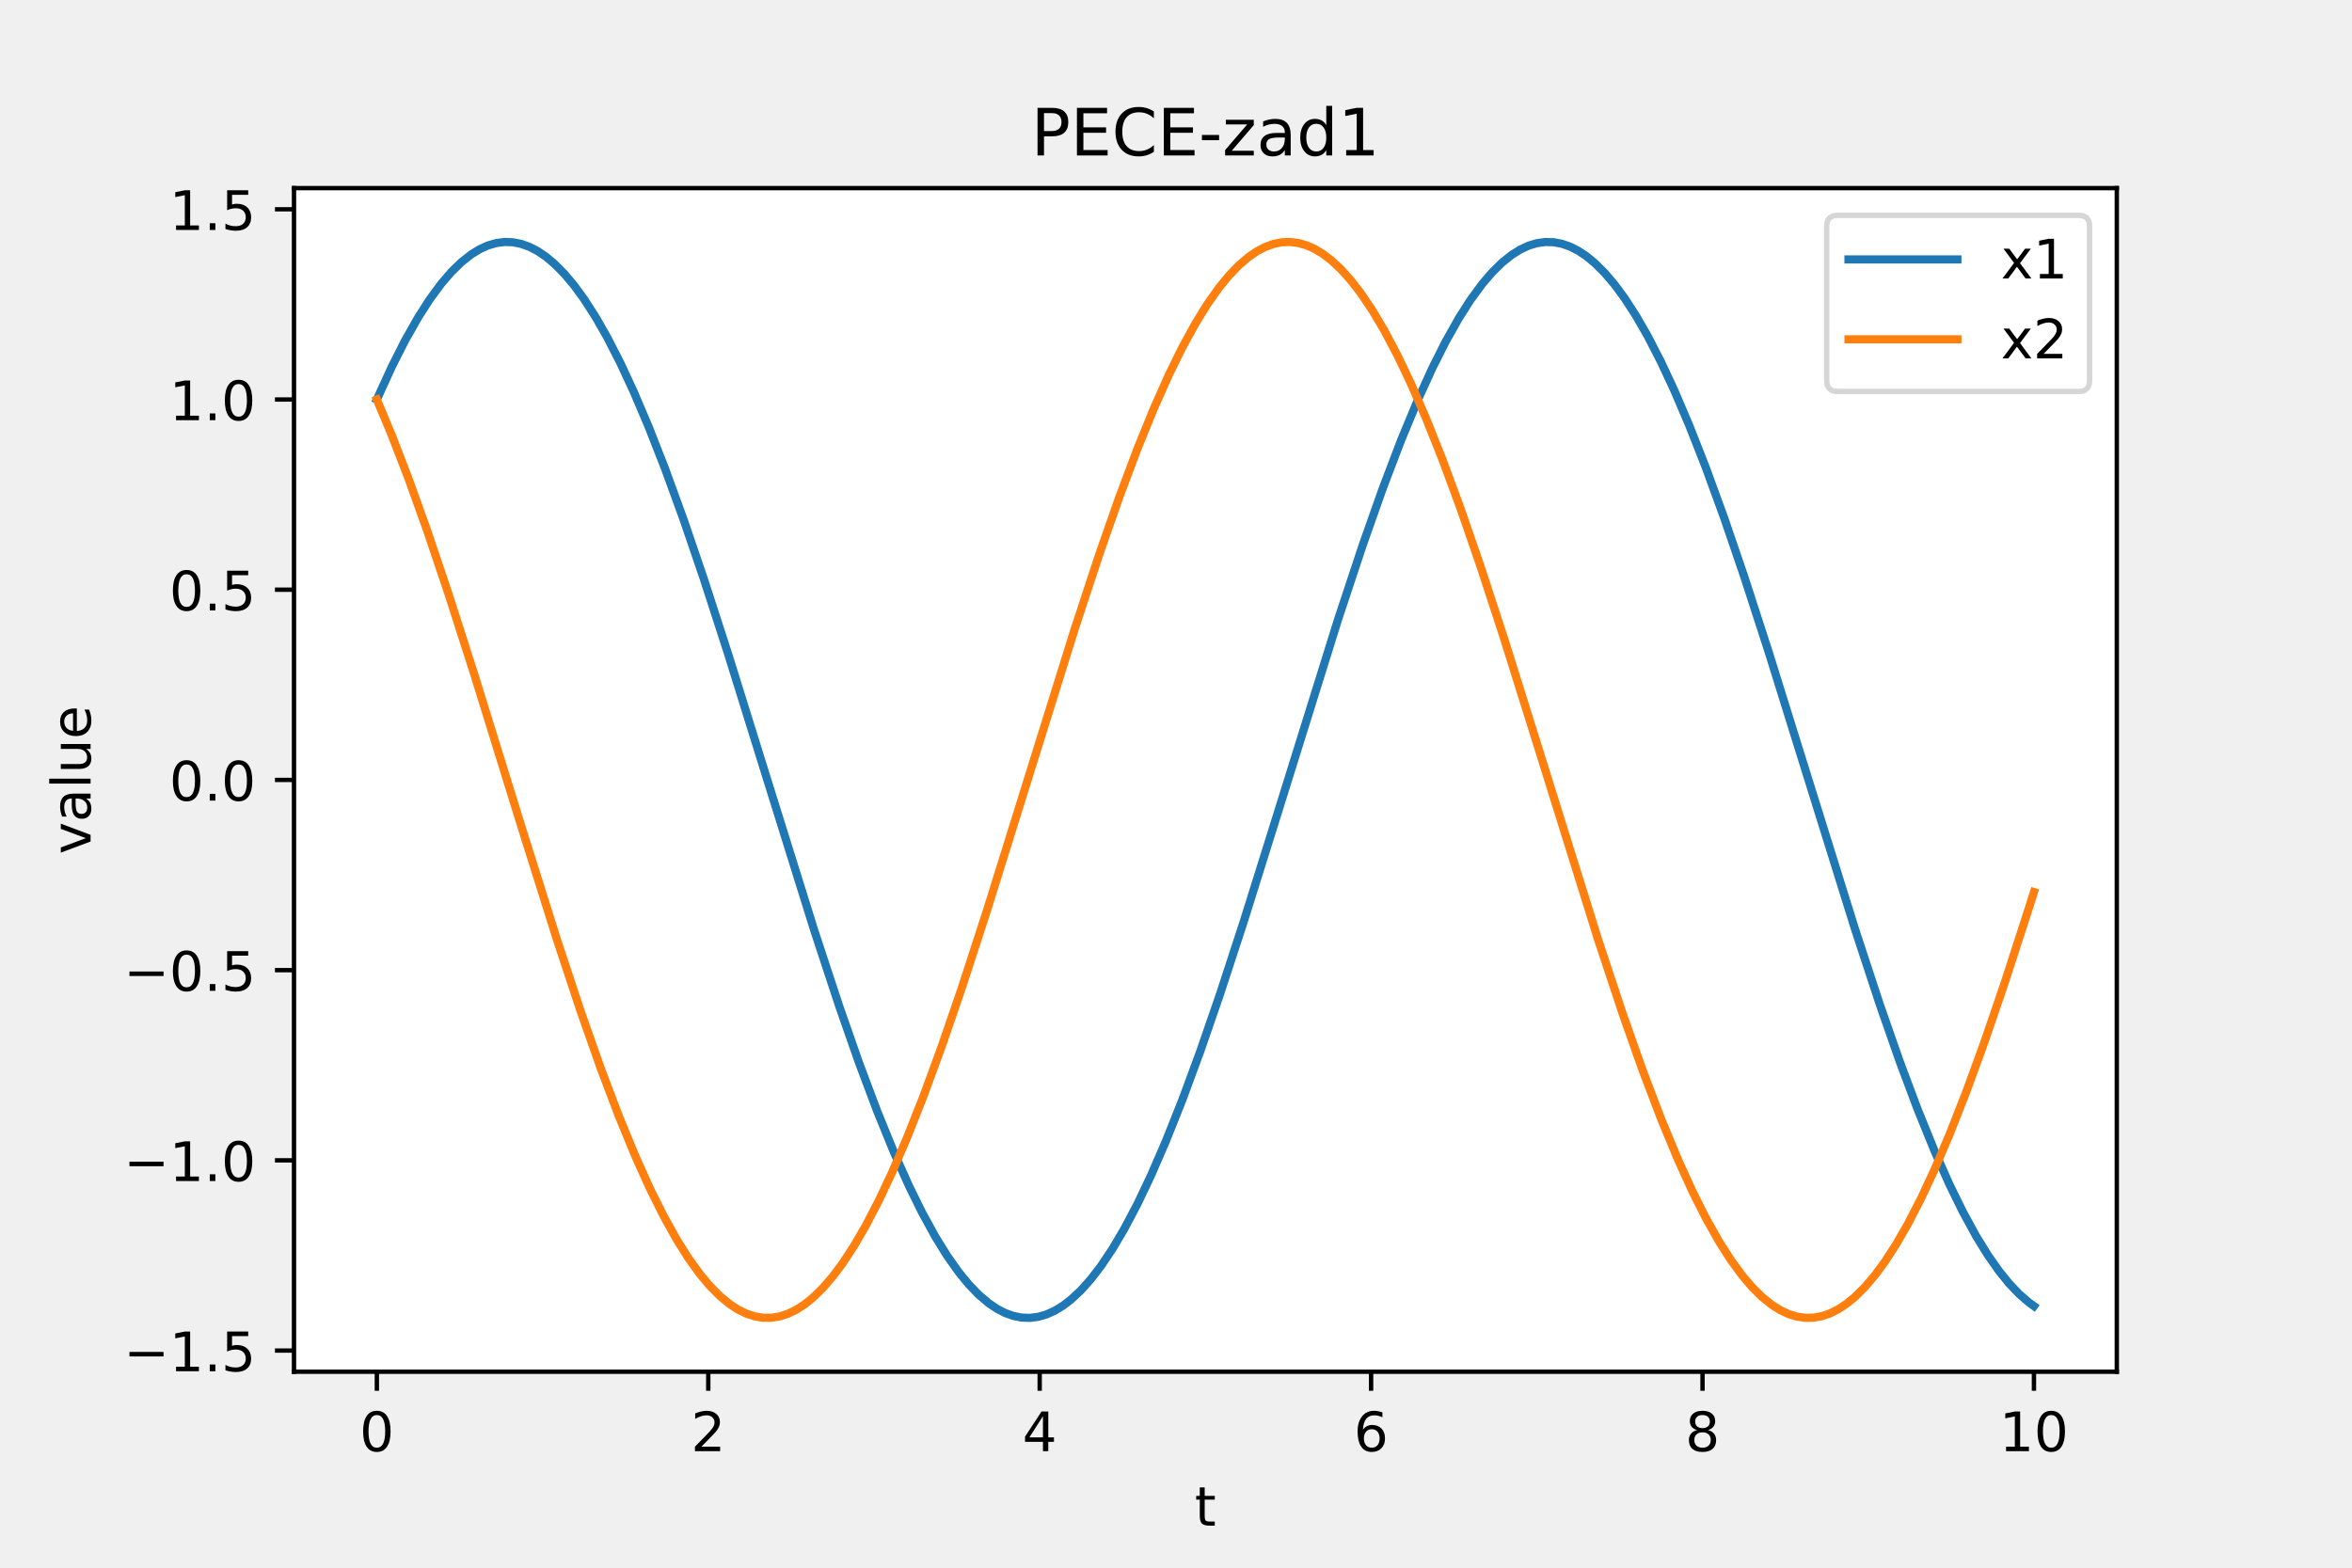
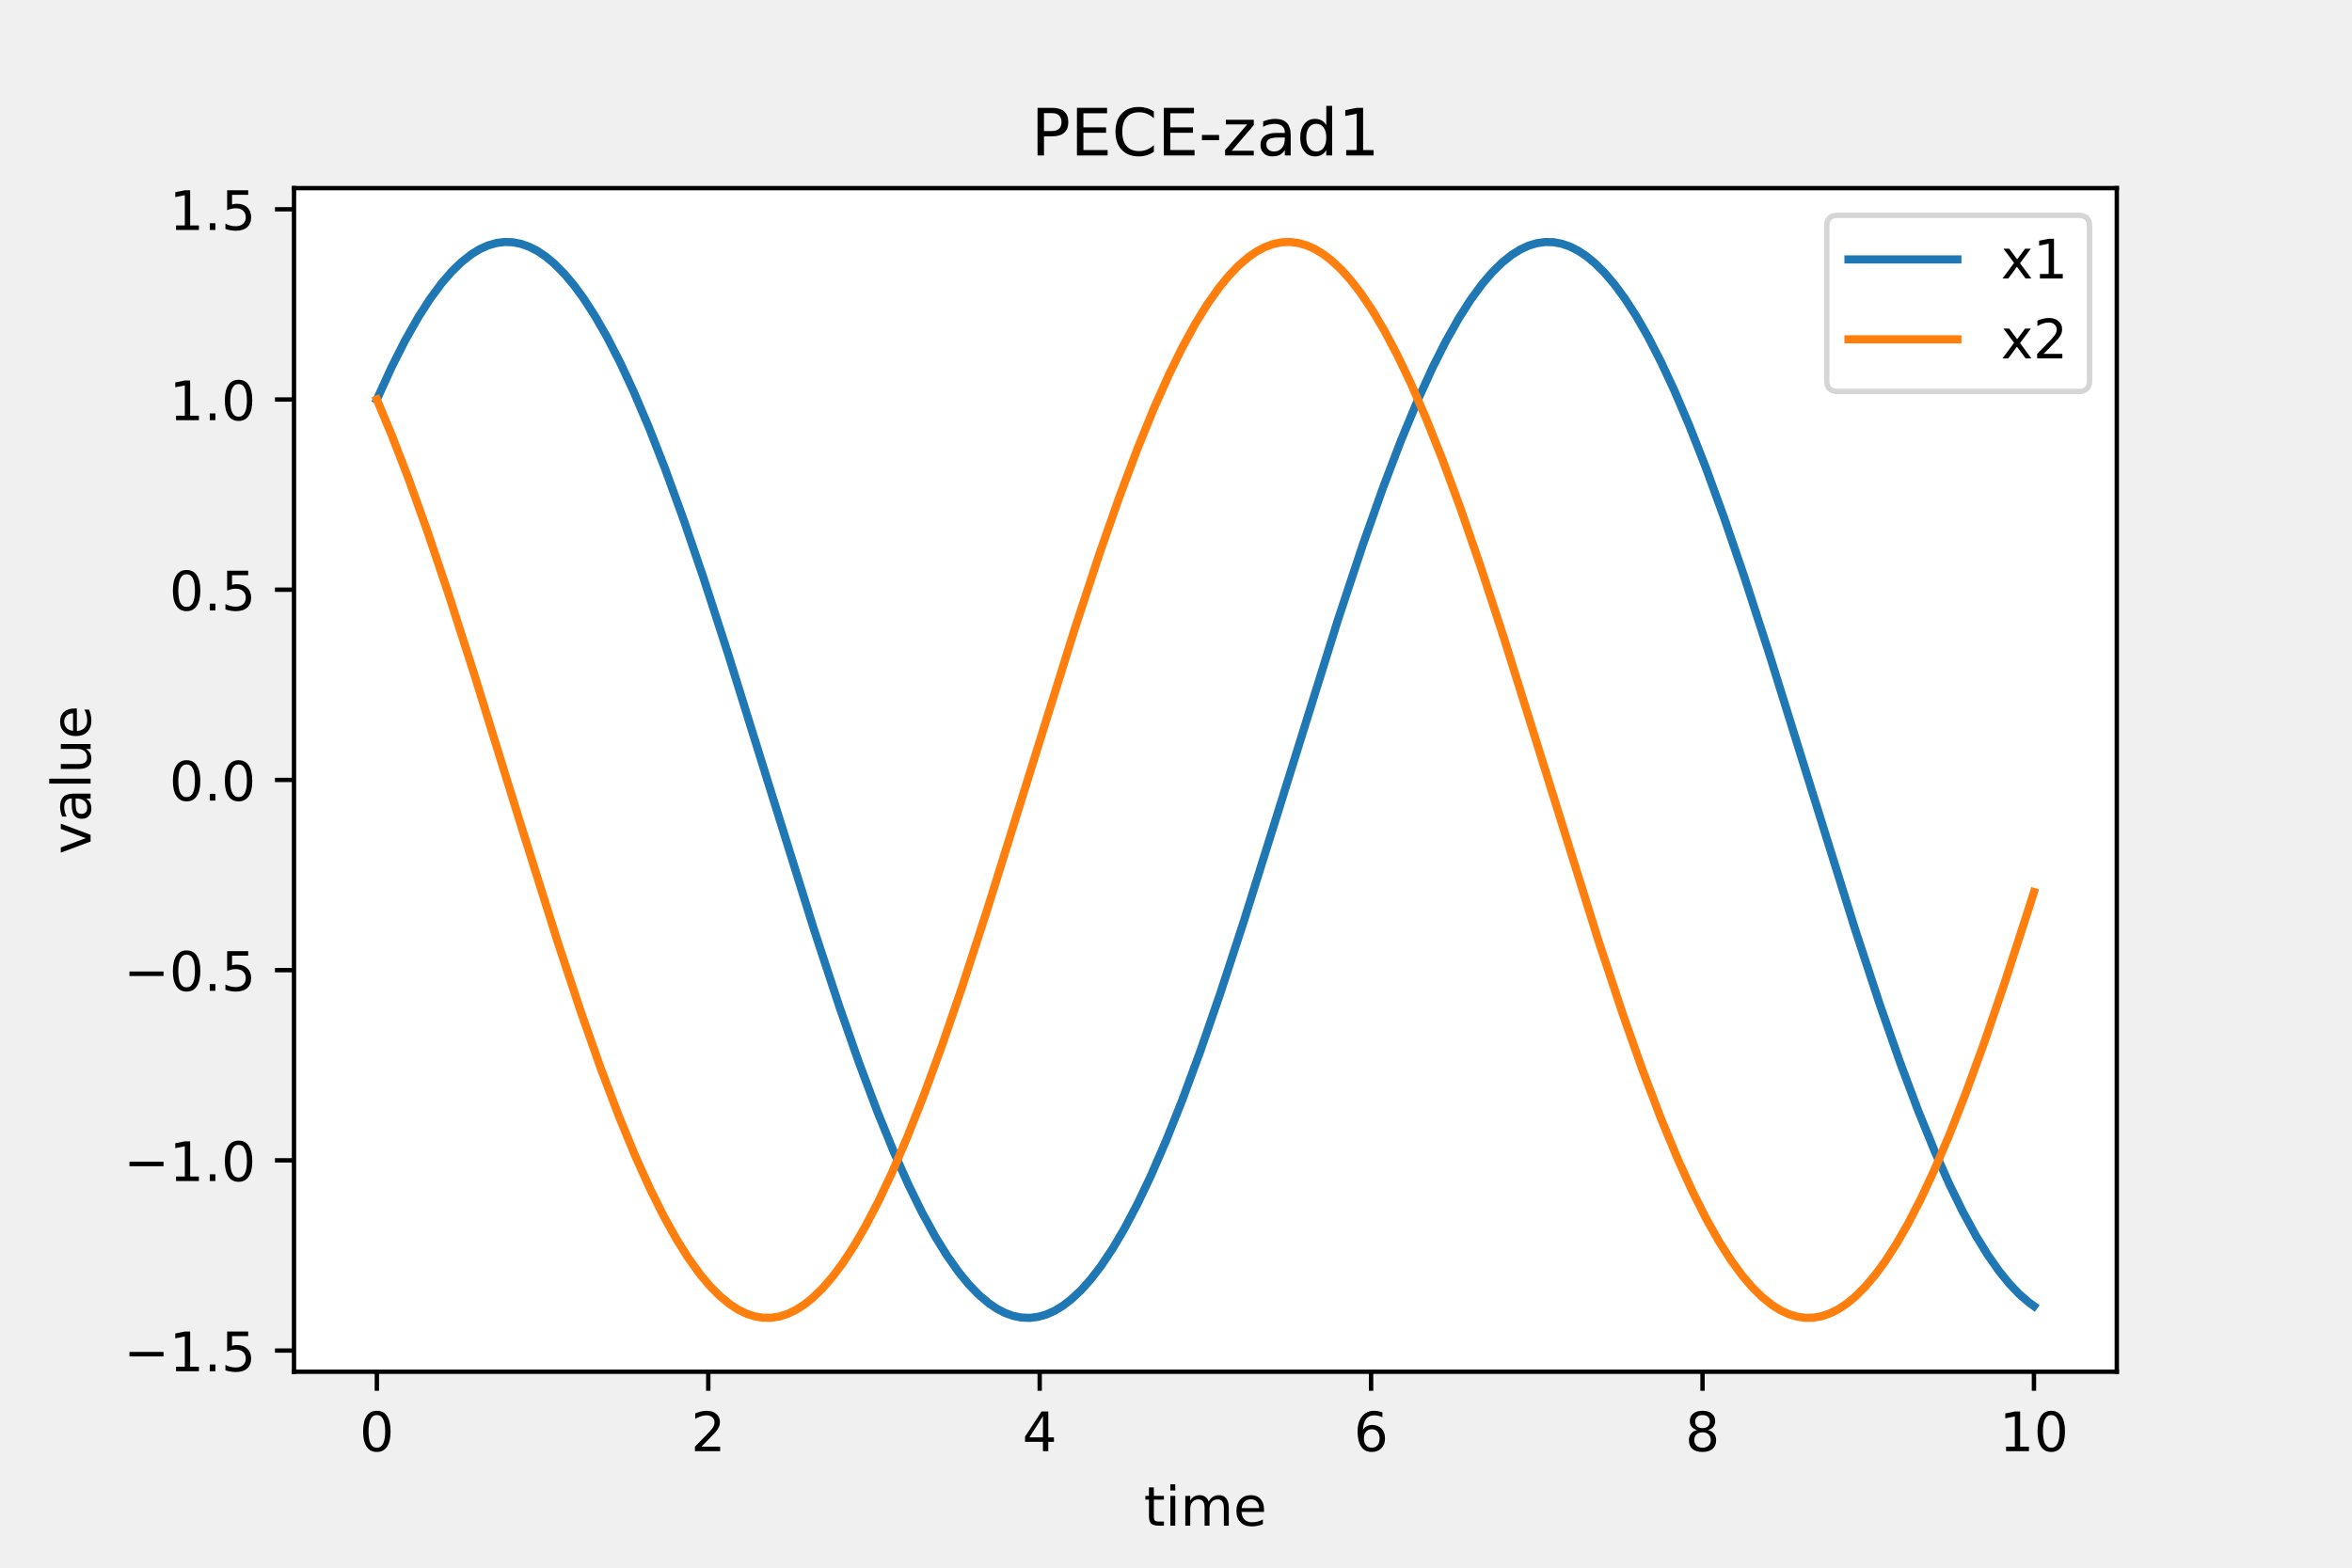
<svg xmlns="http://www.w3.org/2000/svg" xmlns:xlink="http://www.w3.org/1999/xlink" height="288pt" version="1.1" viewBox="0 0 432 288" width="432pt">
  <defs>
    <style type="text/css">*{stroke-linecap:butt;stroke-linejoin:round;}</style>
  </defs>
  <g id="figure_1">
    <g id="patch_1">
      <path d="M 0 288  L 432 288  L 432 0  L 0 0  z " style="fill:none;" />
    </g>
    <g id="axes_1">
      <g id="patch_2">
        <path d="M 54 252  L 388.8 252  L 388.8 34.56  L 54 34.56  z " style="fill:#ffffff;" />
      </g>
      <g id="matplotlib.axis_1">
        <g id="xtick_1">
          <g id="line2d_1">
            <defs>
-               <path d="M 0 0  L 0 3.5  " id="ma24d261c6f" style="stroke:#000000;stroke-width:0.8;" />
-             </defs>
-             <g>
-               <use style="stroke:#000000;stroke-width:0.8;" x="69.218" xlink:href="#ma24d261c6f" y="252" />
+               <path d="M 0 0  L 0 3.5  " id="m00cc08dc43" style="stroke:#000000;stroke-width:0.8;" />
+             </defs>
+             <g>
+               <use style="stroke:#000000;stroke-width:0.8;" x="69.218" xlink:href="#m00cc08dc43" y="252" />
            </g>
          </g>
          <g id="text_1">
            <g transform="translate(66.03693 266.5984)scale(0.1 -0.1)">
              <defs>
                <path d="M 31.781 66.406  Q 24.172 66.406 20.328 58.906  Q 16.5 51.422 16.5 36.375  Q 16.5 21.391 20.328 13.891  Q 24.172 6.391 31.781 6.391  Q 39.453 6.391 43.281 13.891  Q 47.125 21.391 47.125 36.375  Q 47.125 51.422 43.281 58.906  Q 39.453 66.406 31.781 66.406  z M 31.781 74.219  Q 44.047 74.219 50.516 64.516  Q 56.984 54.828 56.984 36.375  Q 56.984 17.969 50.516 8.266  Q 44.047 -1.422 31.781 -1.422  Q 19.531 -1.422 13.062 8.266  Q 6.594 17.969 6.594 36.375  Q 6.594 54.828 13.062 64.516  Q 19.531 74.219 31.781 74.219  z " id="DejaVuSans-48" />
              </defs>
              <use xlink:href="#DejaVuSans-48" />
            </g>
          </g>
        </g>
        <g id="xtick_2">
          <g id="line2d_2">
            <g>
-               <use style="stroke:#000000;stroke-width:0.8;" x="130.091" xlink:href="#ma24d261c6f" y="252" />
+               <use style="stroke:#000000;stroke-width:0.8;" x="130.091" xlink:href="#m00cc08dc43" y="252" />
            </g>
          </g>
          <g id="text_2">
            <g transform="translate(126.9097 266.5984)scale(0.1 -0.1)">
              <defs>
                <path d="M 19.188 8.297  L 53.609 8.297  L 53.609 0  L 7.328 0  L 7.328 8.297  Q 12.938 14.109 22.625 23.891  Q 32.328 33.688 34.812 36.531  Q 39.547 41.844 41.422 45.531  Q 43.312 49.219 43.312 52.781  Q 43.312 58.594 39.234 62.25  Q 35.156 65.922 28.609 65.922  Q 23.969 65.922 18.812 64.312  Q 13.672 62.703 7.812 59.422  L 7.812 69.391  Q 13.766 71.781 18.938 73  Q 24.125 74.219 28.422 74.219  Q 39.75 74.219 46.484 68.547  Q 53.219 62.891 53.219 53.422  Q 53.219 48.922 51.531 44.891  Q 49.859 40.875 45.406 35.406  Q 44.188 33.984 37.641 27.219  Q 31.109 20.453 19.188 8.297  z " id="DejaVuSans-50" />
              </defs>
              <use xlink:href="#DejaVuSans-50" />
            </g>
          </g>
        </g>
        <g id="xtick_3">
          <g id="line2d_3">
            <g>
-               <use style="stroke:#000000;stroke-width:0.8;" x="190.964" xlink:href="#ma24d261c6f" y="252" />
+               <use style="stroke:#000000;stroke-width:0.8;" x="190.964" xlink:href="#m00cc08dc43" y="252" />
            </g>
          </g>
          <g id="text_3">
            <g transform="translate(187.7824 266.5984)scale(0.1 -0.1)">
              <defs>
                <path d="M 37.797 64.312  L 12.891 25.391  L 37.797 25.391  z M 35.203 72.906  L 47.609 72.906  L 47.609 25.391  L 58.016 25.391  L 58.016 17.188  L 47.609 17.188  L 47.609 0  L 37.797 0  L 37.797 17.188  L 4.891 17.188  L 4.891 26.703  z " id="DejaVuSans-52" />
              </defs>
              <use xlink:href="#DejaVuSans-52" />
            </g>
          </g>
        </g>
        <g id="xtick_4">
          <g id="line2d_4">
            <g>
-               <use style="stroke:#000000;stroke-width:0.8;" x="251.836" xlink:href="#ma24d261c6f" y="252" />
+               <use style="stroke:#000000;stroke-width:0.8;" x="251.836" xlink:href="#m00cc08dc43" y="252" />
            </g>
          </g>
          <g id="text_4">
            <g transform="translate(248.6551 266.5984)scale(0.1 -0.1)">
              <defs>
                <path d="M 33.016 40.375  Q 26.375 40.375 22.484 35.828  Q 18.609 31.297 18.609 23.391  Q 18.609 15.531 22.484 10.953  Q 26.375 6.391 33.016 6.391  Q 39.656 6.391 43.531 10.953  Q 47.406 15.531 47.406 23.391  Q 47.406 31.297 43.531 35.828  Q 39.656 40.375 33.016 40.375  z M 52.594 71.297  L 52.594 62.312  Q 48.875 64.062 45.094 64.984  Q 41.312 65.922 37.594 65.922  Q 27.828 65.922 22.672 59.328  Q 17.531 52.734 16.797 39.406  Q 19.672 43.656 24.016 45.922  Q 28.375 48.188 33.594 48.188  Q 44.578 48.188 50.953 41.516  Q 57.328 34.859 57.328 23.391  Q 57.328 12.156 50.688 5.359  Q 44.047 -1.422 33.016 -1.422  Q 20.359 -1.422 13.672 8.266  Q 6.984 17.969 6.984 36.375  Q 6.984 53.656 15.188 63.938  Q 23.391 74.219 37.203 74.219  Q 40.922 74.219 44.703 73.484  Q 48.484 72.75 52.594 71.297  z " id="DejaVuSans-54" />
              </defs>
              <use xlink:href="#DejaVuSans-54" />
            </g>
          </g>
        </g>
        <g id="xtick_5">
          <g id="line2d_5">
            <g>
-               <use style="stroke:#000000;stroke-width:0.8;" x="312.709" xlink:href="#ma24d261c6f" y="252" />
+               <use style="stroke:#000000;stroke-width:0.8;" x="312.709" xlink:href="#m00cc08dc43" y="252" />
            </g>
          </g>
          <g id="text_5">
            <g transform="translate(309.5278 266.5984)scale(0.1 -0.1)">
              <defs>
                <path d="M 31.781 34.625  Q 24.75 34.625 20.719 30.859  Q 16.703 27.094 16.703 20.516  Q 16.703 13.922 20.719 10.156  Q 24.75 6.391 31.781 6.391  Q 38.812 6.391 42.859 10.172  Q 46.922 13.969 46.922 20.516  Q 46.922 27.094 42.891 30.859  Q 38.875 34.625 31.781 34.625  z M 21.922 38.812  Q 15.578 40.375 12.031 44.719  Q 8.5 49.078 8.5 55.328  Q 8.5 64.062 14.719 69.141  Q 20.953 74.219 31.781 74.219  Q 42.672 74.219 48.875 69.141  Q 55.078 64.062 55.078 55.328  Q 55.078 49.078 51.531 44.719  Q 48 40.375 41.703 38.812  Q 48.828 37.156 52.797 32.312  Q 56.781 27.484 56.781 20.516  Q 56.781 9.906 50.312 4.234  Q 43.844 -1.422 31.781 -1.422  Q 19.734 -1.422 13.25 4.234  Q 6.781 9.906 6.781 20.516  Q 6.781 27.484 10.781 32.312  Q 14.797 37.156 21.922 38.812  z M 18.312 54.391  Q 18.312 48.734 21.844 45.562  Q 25.391 42.391 31.781 42.391  Q 38.141 42.391 41.719 45.562  Q 45.312 48.734 45.312 54.391  Q 45.312 60.062 41.719 63.234  Q 38.141 66.406 31.781 66.406  Q 25.391 66.406 21.844 63.234  Q 18.312 60.062 18.312 54.391  z " id="DejaVuSans-56" />
              </defs>
              <use xlink:href="#DejaVuSans-56" />
            </g>
          </g>
        </g>
        <g id="xtick_6">
          <g id="line2d_6">
            <g>
-               <use style="stroke:#000000;stroke-width:0.8;" x="373.582" xlink:href="#ma24d261c6f" y="252" />
+               <use style="stroke:#000000;stroke-width:0.8;" x="373.582" xlink:href="#m00cc08dc43" y="252" />
            </g>
          </g>
          <g id="text_6">
            <g transform="translate(367.2193 266.5984)scale(0.1 -0.1)">
              <defs>
                <path d="M 12.406 8.297  L 28.516 8.297  L 28.516 63.922  L 10.984 60.406  L 10.984 69.391  L 28.422 72.906  L 38.281 72.906  L 38.281 8.297  L 54.391 8.297  L 54.391 0  L 12.406 0  z " id="DejaVuSans-49" />
              </defs>
              <use xlink:href="#DejaVuSans-49" />
              <use x="63.623" xlink:href="#DejaVuSans-48" />
            </g>
          </g>
        </g>
        <g id="text_7">
-           <g transform="translate(219.4398 280.2766)scale(0.1 -0.1)">
+           <g transform="translate(210.1039 280.2766)scale(0.1 -0.1)">
            <defs>
              <path d="M 18.312 70.219  L 18.312 54.688  L 36.812 54.688  L 36.812 47.703  L 18.312 47.703  L 18.312 18.016  Q 18.312 11.328 20.141 9.422  Q 21.969 7.516 27.594 7.516  L 36.812 7.516  L 36.812 0  L 27.594 0  Q 17.188 0 13.234 3.875  Q 9.281 7.766 9.281 18.016  L 9.281 47.703  L 2.688 47.703  L 2.688 54.688  L 9.281 54.688  L 9.281 70.219  z " id="DejaVuSans-116" />
+               <path d="M 9.422 54.688  L 18.406 54.688  L 18.406 0  L 9.422 0  z M 9.422 75.984  L 18.406 75.984  L 18.406 64.594  L 9.422 64.594  z " id="DejaVuSans-105" />
+               <path d="M 52 44.188  Q 55.375 50.25 60.062 53.125  Q 64.75 56 71.094 56  Q 79.641 56 84.281 50.016  Q 88.922 44.047 88.922 33.016  L 88.922 0  L 79.891 0  L 79.891 32.719  Q 79.891 40.578 77.094 44.375  Q 74.312 48.188 68.609 48.188  Q 61.625 48.188 57.562 43.547  Q 53.516 38.922 53.516 30.906  L 53.516 0  L 44.484 0  L 44.484 32.719  Q 44.484 40.625 41.703 44.406  Q 38.922 48.188 33.109 48.188  Q 26.219 48.188 22.156 43.531  Q 18.109 38.875 18.109 30.906  L 18.109 0  L 9.078 0  L 9.078 54.688  L 18.109 54.688  L 18.109 46.188  Q 21.188 51.219 25.484 53.609  Q 29.781 56 35.688 56  Q 41.656 56 45.828 52.969  Q 50 49.953 52 44.188  z " id="DejaVuSans-109" />
+               <path d="M 56.203 29.594  L 56.203 25.203  L 14.891 25.203  Q 15.484 15.922 20.484 11.062  Q 25.484 6.203 34.422 6.203  Q 39.594 6.203 44.453 7.469  Q 49.312 8.734 54.109 11.281  L 54.109 2.781  Q 49.266 0.734 44.188 -0.344  Q 39.109 -1.422 33.891 -1.422  Q 20.797 -1.422 13.156 6.188  Q 5.516 13.812 5.516 26.812  Q 5.516 40.234 12.766 48.109  Q 20.016 56 32.328 56  Q 43.359 56 49.781 48.891  Q 56.203 41.797 56.203 29.594  z M 47.219 32.234  Q 47.125 39.594 43.094 43.984  Q 39.062 48.391 32.422 48.391  Q 24.906 48.391 20.391 44.141  Q 15.875 39.891 15.188 32.172  z " id="DejaVuSans-101" />
            </defs>
            <use xlink:href="#DejaVuSans-116" />
+             <use x="39.209" xlink:href="#DejaVuSans-105" />
+             <use x="66.992" xlink:href="#DejaVuSans-109" />
+             <use x="164.404" xlink:href="#DejaVuSans-101" />
          </g>
        </g>
      </g>
      <g id="matplotlib.axis_2">
        <g id="ytick_1">
          <g id="line2d_7">
            <defs>
-               <path d="M 0 0  L -3.5 0  " id="m273db9b004" style="stroke:#000000;stroke-width:0.8;" />
-             </defs>
-             <g>
-               <use style="stroke:#000000;stroke-width:0.8;" x="54" xlink:href="#m273db9b004" y="248.112" />
+               <path d="M 0 0  L -3.5 0  " id="m029ead3613" style="stroke:#000000;stroke-width:0.8;" />
+             </defs>
+             <g>
+               <use style="stroke:#000000;stroke-width:0.8;" x="54" xlink:href="#m029ead3613" y="248.112" />
            </g>
          </g>
          <g id="text_8">
            <g transform="translate(22.71719 251.9109)scale(0.1 -0.1)">
              <defs>
                <path d="M 10.594 35.5  L 73.188 35.5  L 73.188 27.203  L 10.594 27.203  z " id="DejaVuSans-8722" />
                <path d="M 10.688 12.406  L 21 12.406  L 21 0  L 10.688 0  z " id="DejaVuSans-46" />
                <path d="M 10.797 72.906  L 49.516 72.906  L 49.516 64.594  L 19.828 64.594  L 19.828 46.734  Q 21.969 47.469 24.109 47.828  Q 26.266 48.188 28.422 48.188  Q 40.625 48.188 47.75 41.5  Q 54.891 34.812 54.891 23.391  Q 54.891 11.625 47.562 5.094  Q 40.234 -1.422 26.906 -1.422  Q 22.312 -1.422 17.547 -0.641  Q 12.797 0.141 7.719 1.703  L 7.719 11.625  Q 12.109 9.234 16.797 8.062  Q 21.484 6.891 26.703 6.891  Q 35.156 6.891 40.078 11.328  Q 45.016 15.766 45.016 23.391  Q 45.016 31 40.078 35.438  Q 35.156 39.891 26.703 39.891  Q 22.75 39.891 18.812 39.016  Q 14.891 38.141 10.797 36.281  z " id="DejaVuSans-53" />
              </defs>
              <use xlink:href="#DejaVuSans-8722" />
              <use x="83.789" xlink:href="#DejaVuSans-49" />
              <use x="147.412" xlink:href="#DejaVuSans-46" />
              <use x="179.199" xlink:href="#DejaVuSans-53" />
            </g>
          </g>
        </g>
        <g id="ytick_2">
          <g id="line2d_8">
            <g>
-               <use style="stroke:#000000;stroke-width:0.8;" x="54" xlink:href="#m273db9b004" y="213.168" />
+               <use style="stroke:#000000;stroke-width:0.8;" x="54" xlink:href="#m029ead3613" y="213.168" />
            </g>
          </g>
          <g id="text_9">
            <g transform="translate(22.71719 216.967)scale(0.1 -0.1)">
              <use xlink:href="#DejaVuSans-8722" />
              <use x="83.789" xlink:href="#DejaVuSans-49" />
              <use x="147.412" xlink:href="#DejaVuSans-46" />
              <use x="179.199" xlink:href="#DejaVuSans-48" />
            </g>
          </g>
        </g>
        <g id="ytick_3">
          <g id="line2d_9">
            <g>
-               <use style="stroke:#000000;stroke-width:0.8;" x="54" xlink:href="#m273db9b004" y="178.224" />
+               <use style="stroke:#000000;stroke-width:0.8;" x="54" xlink:href="#m029ead3613" y="178.224" />
            </g>
          </g>
          <g id="text_10">
            <g transform="translate(22.71719 182.0231)scale(0.1 -0.1)">
              <use xlink:href="#DejaVuSans-8722" />
              <use x="83.789" xlink:href="#DejaVuSans-48" />
              <use x="147.412" xlink:href="#DejaVuSans-46" />
              <use x="179.199" xlink:href="#DejaVuSans-53" />
            </g>
          </g>
        </g>
        <g id="ytick_4">
          <g id="line2d_10">
            <g>
-               <use style="stroke:#000000;stroke-width:0.8;" x="54" xlink:href="#m273db9b004" y="143.28" />
+               <use style="stroke:#000000;stroke-width:0.8;" x="54" xlink:href="#m029ead3613" y="143.28" />
            </g>
          </g>
          <g id="text_11">
            <g transform="translate(31.09688 147.0792)scale(0.1 -0.1)">
              <use xlink:href="#DejaVuSans-48" />
              <use x="63.623" xlink:href="#DejaVuSans-46" />
              <use x="95.41" xlink:href="#DejaVuSans-48" />
            </g>
          </g>
        </g>
        <g id="ytick_5">
          <g id="line2d_11">
            <g>
-               <use style="stroke:#000000;stroke-width:0.8;" x="54" xlink:href="#m273db9b004" y="108.336" />
+               <use style="stroke:#000000;stroke-width:0.8;" x="54" xlink:href="#m029ead3613" y="108.336" />
            </g>
          </g>
          <g id="text_12">
            <g transform="translate(31.09688 112.1352)scale(0.1 -0.1)">
              <use xlink:href="#DejaVuSans-48" />
              <use x="63.623" xlink:href="#DejaVuSans-46" />
              <use x="95.41" xlink:href="#DejaVuSans-53" />
            </g>
          </g>
        </g>
        <g id="ytick_6">
          <g id="line2d_12">
            <g>
-               <use style="stroke:#000000;stroke-width:0.8;" x="54" xlink:href="#m273db9b004" y="73.392" />
+               <use style="stroke:#000000;stroke-width:0.8;" x="54" xlink:href="#m029ead3613" y="73.392" />
            </g>
          </g>
          <g id="text_13">
            <g transform="translate(31.09688 77.19132)scale(0.1 -0.1)">
              <use xlink:href="#DejaVuSans-49" />
              <use x="63.623" xlink:href="#DejaVuSans-46" />
              <use x="95.41" xlink:href="#DejaVuSans-48" />
            </g>
          </g>
        </g>
        <g id="ytick_7">
          <g id="line2d_13">
            <g>
-               <use style="stroke:#000000;stroke-width:0.8;" x="54" xlink:href="#m273db9b004" y="38.448" />
+               <use style="stroke:#000000;stroke-width:0.8;" x="54" xlink:href="#m029ead3613" y="38.448" />
            </g>
          </g>
          <g id="text_14">
            <g transform="translate(31.09688 42.2474)scale(0.1 -0.1)">
              <use xlink:href="#DejaVuSans-49" />
              <use x="63.623" xlink:href="#DejaVuSans-46" />
              <use x="95.41" xlink:href="#DejaVuSans-53" />
            </g>
          </g>
        </g>
        <g id="text_15">
          <g transform="translate(16.6375 156.9378)rotate(-90)scale(0.1 -0.1)">
            <defs>
              <path d="M 2.984 54.688  L 12.5 54.688  L 29.594 8.797  L 46.688 54.688  L 56.203 54.688  L 35.688 0  L 23.484 0  z " id="DejaVuSans-118" />
              <path d="M 34.281 27.484  Q 23.391 27.484 19.188 25  Q 14.984 22.516 14.984 16.5  Q 14.984 11.719 18.141 8.906  Q 21.297 6.109 26.703 6.109  Q 34.188 6.109 38.703 11.406  Q 43.219 16.703 43.219 25.484  L 43.219 27.484  z M 52.203 31.203  L 52.203 0  L 43.219 0  L 43.219 8.297  Q 40.141 3.328 35.547 0.953  Q 30.953 -1.422 24.312 -1.422  Q 15.922 -1.422 10.953 3.297  Q 6 8.016 6 15.922  Q 6 25.141 12.172 29.828  Q 18.359 34.516 30.609 34.516  L 43.219 34.516  L 43.219 35.406  Q 43.219 41.609 39.141 45  Q 35.062 48.391 27.688 48.391  Q 23 48.391 18.547 47.266  Q 14.109 46.141 10.016 43.891  L 10.016 52.203  Q 14.938 54.109 19.578 55.047  Q 24.219 56 28.609 56  Q 40.484 56 46.344 49.844  Q 52.203 43.703 52.203 31.203  z " id="DejaVuSans-97" />
              <path d="M 9.422 75.984  L 18.406 75.984  L 18.406 0  L 9.422 0  z " id="DejaVuSans-108" />
              <path d="M 8.5 21.578  L 8.5 54.688  L 17.484 54.688  L 17.484 21.922  Q 17.484 14.156 20.5 10.266  Q 23.531 6.391 29.594 6.391  Q 36.859 6.391 41.078 11.031  Q 45.312 15.672 45.312 23.688  L 45.312 54.688  L 54.297 54.688  L 54.297 0  L 45.312 0  L 45.312 8.406  Q 42.047 3.422 37.719 1  Q 33.406 -1.422 27.688 -1.422  Q 18.266 -1.422 13.375 4.438  Q 8.5 10.297 8.5 21.578  z M 31.109 56  z " id="DejaVuSans-117" />
-               <path d="M 56.203 29.594  L 56.203 25.203  L 14.891 25.203  Q 15.484 15.922 20.484 11.062  Q 25.484 6.203 34.422 6.203  Q 39.594 6.203 44.453 7.469  Q 49.312 8.734 54.109 11.281  L 54.109 2.781  Q 49.266 0.734 44.188 -0.344  Q 39.109 -1.422 33.891 -1.422  Q 20.797 -1.422 13.156 6.188  Q 5.516 13.812 5.516 26.812  Q 5.516 40.234 12.766 48.109  Q 20.016 56 32.328 56  Q 43.359 56 49.781 48.891  Q 56.203 41.797 56.203 29.594  z M 47.219 32.234  Q 47.125 39.594 43.094 43.984  Q 39.062 48.391 32.422 48.391  Q 24.906 48.391 20.391 44.141  Q 15.875 39.891 15.188 32.172  z " id="DejaVuSans-101" />
            </defs>
            <use xlink:href="#DejaVuSans-118" />
            <use x="59.18" xlink:href="#DejaVuSans-97" />
            <use x="120.459" xlink:href="#DejaVuSans-108" />
            <use x="148.242" xlink:href="#DejaVuSans-117" />
            <use x="211.621" xlink:href="#DejaVuSans-101" />
          </g>
        </g>
      </g>
      <g id="line2d_14">
-         <path clip-path="url(#p5e789471dd)" d="M 69.218 73.392  L 71.957 67.393  L 74.392 62.576  L 76.827 58.274  L 78.958 54.955  L 81.088 52.069  L 82.915 49.951  L 84.741 48.168  L 86.567 46.727  L 88.089 45.792  L 89.611 45.101  L 91.132 44.655  L 92.654 44.455  L 94.176 44.503  L 95.698 44.797  L 97.22 45.338  L 98.741 46.123  L 100.263 47.151  L 101.785 48.42  L 103.611 50.255  L 105.437 52.424  L 107.264 54.921  L 109.394 58.235  L 111.525 61.966  L 113.96 66.716  L 116.395 71.956  L 119.134 78.394  L 122.177 86.161  L 125.525 95.362  L 129.178 106.055  L 133.743 120.155  L 140.439 141.683  L 149.57 170.959  L 154.136 184.828  L 157.788 195.265  L 161.136 204.179  L 164.18 211.646  L 166.919 217.785  L 169.354 222.737  L 171.789 227.18  L 173.919 230.629  L 176.05 233.65  L 177.876 235.887  L 179.702 237.791  L 181.528 239.355  L 183.05 240.395  L 184.572 241.191  L 186.094 241.743  L 187.616 242.049  L 189.137 242.108  L 190.659 241.92  L 192.181 241.485  L 193.703 240.805  L 195.225 239.881  L 196.747 238.716  L 198.573 237.003  L 200.399 234.952  L 202.225 232.572  L 204.356 229.39  L 206.486 225.785  L 208.921 221.173  L 211.356 216.061  L 214.095 209.757  L 217.139 202.123  L 220.487 193.049  L 224.139 182.469  L 228.4 169.424  L 234.183 150.951  L 245.749 113.854  L 250.315 100.084  L 253.967 89.752  L 257.315 80.954  L 260.359 73.608  L 263.098 67.589  L 265.533 62.752  L 267.968 58.43  L 270.098 55.092  L 272.229 52.187  L 274.055 50.051  L 275.881 48.251  L 277.707 46.793  L 279.229 45.843  L 280.751 45.136  L 282.273 44.675  L 283.795 44.46  L 285.316 44.493  L 286.838 44.772  L 288.36 45.297  L 289.882 46.068  L 291.404 47.081  L 292.925 48.335  L 294.752 50.152  L 296.578 52.305  L 298.404 54.785  L 300.535 58.08  L 302.665 61.793  L 305.1 66.524  L 307.535 71.745  L 310.274 78.165  L 313.318 85.913  L 316.666 95.095  L 320.318 105.773  L 324.884 119.859  L 331.275 140.391  L 340.711 170.667  L 345.276 184.551  L 348.928 195.006  L 352.276 203.939  L 355.32 211.426  L 358.059 217.585  L 360.494 222.555  L 362.929 227.019  L 365.06 230.486  L 367.19 233.526  L 369.016 235.78  L 370.843 237.702  L 372.669 239.283  L 373.582 239.945  L 373.582 239.945  " style="fill:none;stroke:#1f77b4;stroke-linecap:square;stroke-width:1.5;" />
+         <path clip-path="url(#pb5604844fe)" d="M 69.218 73.392  L 71.957 67.393  L 74.392 62.576  L 76.827 58.274  L 78.958 54.955  L 81.088 52.069  L 82.915 49.951  L 84.741 48.168  L 86.567 46.727  L 88.089 45.792  L 89.611 45.101  L 91.132 44.655  L 92.654 44.455  L 94.176 44.503  L 95.698 44.797  L 97.22 45.338  L 98.741 46.123  L 100.263 47.151  L 101.785 48.42  L 103.611 50.255  L 105.437 52.424  L 107.264 54.921  L 109.394 58.235  L 111.525 61.966  L 113.96 66.716  L 116.395 71.956  L 119.134 78.394  L 122.177 86.161  L 125.525 95.362  L 129.178 106.055  L 133.743 120.155  L 140.439 141.683  L 149.57 170.959  L 154.136 184.828  L 157.788 195.265  L 161.136 204.179  L 164.18 211.646  L 166.919 217.785  L 169.354 222.737  L 171.789 227.18  L 173.919 230.629  L 176.05 233.65  L 177.876 235.887  L 179.702 237.791  L 181.528 239.355  L 183.05 240.395  L 184.572 241.191  L 186.094 241.743  L 187.616 242.049  L 189.137 242.108  L 190.659 241.92  L 192.181 241.485  L 193.703 240.805  L 195.225 239.881  L 196.747 238.716  L 198.573 237.003  L 200.399 234.952  L 202.225 232.572  L 204.356 229.39  L 206.486 225.785  L 208.921 221.173  L 211.356 216.061  L 214.095 209.757  L 217.139 202.123  L 220.487 193.049  L 224.139 182.469  L 228.4 169.424  L 234.183 150.951  L 245.749 113.854  L 250.315 100.084  L 253.967 89.752  L 257.315 80.954  L 260.359 73.608  L 263.098 67.589  L 265.533 62.752  L 267.968 58.43  L 270.098 55.092  L 272.229 52.187  L 274.055 50.051  L 275.881 48.251  L 277.707 46.793  L 279.229 45.843  L 280.751 45.136  L 282.273 44.675  L 283.795 44.46  L 285.316 44.493  L 286.838 44.772  L 288.36 45.297  L 289.882 46.068  L 291.404 47.081  L 292.925 48.335  L 294.752 50.152  L 296.578 52.305  L 298.404 54.785  L 300.535 58.08  L 302.665 61.793  L 305.1 66.524  L 307.535 71.745  L 310.274 78.165  L 313.318 85.913  L 316.666 95.095  L 320.318 105.773  L 324.884 119.859  L 331.275 140.391  L 340.711 170.667  L 345.276 184.551  L 348.928 195.006  L 352.276 203.939  L 355.32 211.426  L 358.059 217.585  L 360.494 222.555  L 362.929 227.019  L 365.06 230.486  L 367.19 233.526  L 369.016 235.78  L 370.843 237.702  L 372.669 239.283  L 373.582 239.945  L 373.582 239.945  " style="fill:none;stroke:#1f77b4;stroke-linecap:square;stroke-width:1.5;" />
      </g>
      <g id="line2d_15">
-         <path clip-path="url(#p5e789471dd)" d="M 69.218 73.392  L 71.957 79.956  L 75.001 87.849  L 78.349 97.167  L 82.306 108.889  L 87.176 124.091  L 95.698 151.633  L 102.394 172.924  L 106.655 185.791  L 110.307 196.167  L 113.655 205.014  L 116.699 212.411  L 119.438 218.48  L 121.873 223.365  L 124.308 227.738  L 126.439 231.122  L 128.569 234.075  L 130.395 236.254  L 132.221 238.097  L 134.048 239.599  L 135.569 240.587  L 137.091 241.331  L 138.613 241.83  L 140.135 242.083  L 141.657 242.088  L 143.179 241.847  L 144.7 241.359  L 146.222 240.627  L 147.744 239.65  L 149.266 238.433  L 151.092 236.659  L 152.918 234.549  L 154.744 232.111  L 156.875 228.862  L 159.005 225.195  L 161.44 220.513  L 163.875 215.337  L 166.615 208.965  L 169.658 201.264  L 173.006 192.127  L 176.659 181.489  L 181.224 167.438  L 187.616 146.929  L 197.355 115.674  L 201.921 101.801  L 205.573 91.36  L 208.921 82.441  L 211.965 74.969  L 214.704 68.825  L 217.139 63.869  L 219.574 59.42  L 221.704 55.967  L 223.835 52.941  L 225.661 50.699  L 227.487 48.791  L 229.313 47.223  L 230.835 46.179  L 232.357 45.379  L 233.879 44.823  L 235.401 44.514  L 236.923 44.451  L 238.444 44.635  L 239.966 45.066  L 241.488 45.743  L 243.01 46.663  L 244.532 47.824  L 246.358 49.533  L 248.184 51.579  L 250.01 53.955  L 252.141 57.133  L 254.271 60.733  L 256.706 65.34  L 259.141 70.447  L 261.88 76.747  L 264.924 84.376  L 268.272 93.445  L 271.924 104.021  L 276.185 117.063  L 281.968 135.533  L 293.534 172.633  L 298.1 186.408  L 301.752 196.744  L 305.1 205.546  L 308.144 212.898  L 310.883 218.922  L 313.318 223.764  L 315.753 228.091  L 317.883 231.433  L 320.014 234.343  L 321.84 236.483  L 323.666 238.288  L 325.492 239.751  L 327.014 240.704  L 328.536 241.415  L 330.058 241.88  L 331.58 242.098  L 333.101 242.07  L 334.623 241.794  L 336.145 241.273  L 337.667 240.506  L 339.189 239.496  L 340.711 238.246  L 342.537 236.433  L 344.363 234.285  L 346.189 231.809  L 348.32 228.518  L 350.45 224.81  L 352.885 220.084  L 355.32 214.867  L 358.059 208.453  L 361.103 200.709  L 364.451 191.531  L 368.103 180.858  L 372.669 166.775  L 373.582 163.884  L 373.582 163.884  " style="fill:none;stroke:#ff7f0e;stroke-linecap:square;stroke-width:1.5;" />
+         <path clip-path="url(#pb5604844fe)" d="M 69.218 73.392  L 71.957 79.956  L 75.001 87.849  L 78.349 97.167  L 82.306 108.889  L 87.176 124.091  L 95.698 151.633  L 102.394 172.924  L 106.655 185.791  L 110.307 196.167  L 113.655 205.014  L 116.699 212.411  L 119.438 218.48  L 121.873 223.365  L 124.308 227.738  L 126.439 231.122  L 128.569 234.075  L 130.395 236.254  L 132.221 238.097  L 134.048 239.599  L 135.569 240.587  L 137.091 241.331  L 138.613 241.83  L 140.135 242.083  L 141.657 242.088  L 143.179 241.847  L 144.7 241.359  L 146.222 240.627  L 147.744 239.65  L 149.266 238.433  L 151.092 236.659  L 152.918 234.549  L 154.744 232.111  L 156.875 228.862  L 159.005 225.195  L 161.44 220.513  L 163.875 215.337  L 166.615 208.965  L 169.658 201.264  L 173.006 192.127  L 176.659 181.489  L 181.224 167.438  L 187.616 146.929  L 197.355 115.674  L 201.921 101.801  L 205.573 91.36  L 208.921 82.441  L 211.965 74.969  L 214.704 68.825  L 217.139 63.869  L 219.574 59.42  L 221.704 55.967  L 223.835 52.941  L 225.661 50.699  L 227.487 48.791  L 229.313 47.223  L 230.835 46.179  L 232.357 45.379  L 233.879 44.823  L 235.401 44.514  L 236.923 44.451  L 238.444 44.635  L 239.966 45.066  L 241.488 45.743  L 243.01 46.663  L 244.532 47.824  L 246.358 49.533  L 248.184 51.579  L 250.01 53.955  L 252.141 57.133  L 254.271 60.733  L 256.706 65.34  L 259.141 70.447  L 261.88 76.747  L 264.924 84.376  L 268.272 93.445  L 271.924 104.021  L 276.185 117.063  L 281.968 135.533  L 293.534 172.633  L 298.1 186.408  L 301.752 196.744  L 305.1 205.546  L 308.144 212.898  L 310.883 218.922  L 313.318 223.764  L 315.753 228.091  L 317.883 231.433  L 320.014 234.343  L 321.84 236.483  L 323.666 238.288  L 325.492 239.751  L 327.014 240.704  L 328.536 241.415  L 330.058 241.88  L 331.58 242.098  L 333.101 242.07  L 334.623 241.794  L 336.145 241.273  L 337.667 240.506  L 339.189 239.496  L 340.711 238.246  L 342.537 236.433  L 344.363 234.285  L 346.189 231.809  L 348.32 228.518  L 350.45 224.81  L 352.885 220.084  L 355.32 214.867  L 358.059 208.453  L 361.103 200.709  L 364.451 191.531  L 368.103 180.858  L 372.669 166.775  L 373.582 163.884  L 373.582 163.884  " style="fill:none;stroke:#ff7f0e;stroke-linecap:square;stroke-width:1.5;" />
      </g>
      <g id="patch_3">
        <path d="M 54 252  L 54 34.56  " style="fill:none;stroke:#000000;stroke-linecap:square;stroke-linejoin:miter;stroke-width:0.8;" />
      </g>
      <g id="patch_4">
        <path d="M 388.8 252  L 388.8 34.56  " style="fill:none;stroke:#000000;stroke-linecap:square;stroke-linejoin:miter;stroke-width:0.8;" />
      </g>
      <g id="patch_5">
        <path d="M 54 252  L 388.8 252  " style="fill:none;stroke:#000000;stroke-linecap:square;stroke-linejoin:miter;stroke-width:0.8;" />
      </g>
      <g id="patch_6">
        <path d="M 54 34.56  L 388.8 34.56  " style="fill:none;stroke:#000000;stroke-linecap:square;stroke-linejoin:miter;stroke-width:0.8;" />
      </g>
      <g id="text_16">
        <g transform="translate(189.3928 28.56)scale(0.12 -0.12)">
          <defs>
            <path d="M 19.672 64.797  L 19.672 37.406  L 32.078 37.406  Q 38.969 37.406 42.719 40.969  Q 46.484 44.531 46.484 51.125  Q 46.484 57.672 42.719 61.234  Q 38.969 64.797 32.078 64.797  z M 9.812 72.906  L 32.078 72.906  Q 44.344 72.906 50.609 67.359  Q 56.891 61.812 56.891 51.125  Q 56.891 40.328 50.609 34.812  Q 44.344 29.297 32.078 29.297  L 19.672 29.297  L 19.672 0  L 9.812 0  z " id="DejaVuSans-80" />
            <path d="M 9.812 72.906  L 55.906 72.906  L 55.906 64.594  L 19.672 64.594  L 19.672 43.016  L 54.391 43.016  L 54.391 34.719  L 19.672 34.719  L 19.672 8.297  L 56.781 8.297  L 56.781 0  L 9.812 0  z " id="DejaVuSans-69" />
            <path d="M 64.406 67.281  L 64.406 56.891  Q 59.422 61.531 53.781 63.812  Q 48.141 66.109 41.797 66.109  Q 29.297 66.109 22.656 58.469  Q 16.016 50.828 16.016 36.375  Q 16.016 21.969 22.656 14.328  Q 29.297 6.688 41.797 6.688  Q 48.141 6.688 53.781 8.984  Q 59.422 11.281 64.406 15.922  L 64.406 5.609  Q 59.234 2.094 53.438 0.328  Q 47.656 -1.422 41.219 -1.422  Q 24.656 -1.422 15.125 8.703  Q 5.609 18.844 5.609 36.375  Q 5.609 53.953 15.125 64.078  Q 24.656 74.219 41.219 74.219  Q 47.75 74.219 53.531 72.484  Q 59.328 70.75 64.406 67.281  z " id="DejaVuSans-67" />
            <path d="M 4.891 31.391  L 31.203 31.391  L 31.203 23.391  L 4.891 23.391  z " id="DejaVuSans-45" />
            <path d="M 5.516 54.688  L 48.188 54.688  L 48.188 46.484  L 14.406 7.172  L 48.188 7.172  L 48.188 0  L 4.297 0  L 4.297 8.203  L 38.094 47.516  L 5.516 47.516  z " id="DejaVuSans-122" />
            <path d="M 45.406 46.391  L 45.406 75.984  L 54.391 75.984  L 54.391 0  L 45.406 0  L 45.406 8.203  Q 42.578 3.328 38.25 0.953  Q 33.938 -1.422 27.875 -1.422  Q 17.969 -1.422 11.734 6.484  Q 5.516 14.406 5.516 27.297  Q 5.516 40.188 11.734 48.094  Q 17.969 56 27.875 56  Q 33.938 56 38.25 53.625  Q 42.578 51.266 45.406 46.391  z M 14.797 27.297  Q 14.797 17.391 18.875 11.75  Q 22.953 6.109 30.078 6.109  Q 37.203 6.109 41.297 11.75  Q 45.406 17.391 45.406 27.297  Q 45.406 37.203 41.297 42.844  Q 37.203 48.484 30.078 48.484  Q 22.953 48.484 18.875 42.844  Q 14.797 37.203 14.797 27.297  z " id="DejaVuSans-100" />
          </defs>
          <use xlink:href="#DejaVuSans-80" />
          <use x="60.303" xlink:href="#DejaVuSans-69" />
          <use x="123.486" xlink:href="#DejaVuSans-67" />
          <use x="193.311" xlink:href="#DejaVuSans-69" />
          <use x="256.494" xlink:href="#DejaVuSans-45" />
          <use x="292.578" xlink:href="#DejaVuSans-122" />
          <use x="345.068" xlink:href="#DejaVuSans-97" />
          <use x="406.348" xlink:href="#DejaVuSans-100" />
          <use x="469.824" xlink:href="#DejaVuSans-49" />
        </g>
      </g>
      <g id="legend_1">
        <g id="patch_7">
          <path d="M 337.519 71.916  L 381.8 71.916  Q 383.8 71.916 383.8 69.916  L 383.8 41.56  Q 383.8 39.56 381.8 39.56  L 337.519 39.56  Q 335.519 39.56 335.519 41.56  L 335.519 69.916  Q 335.519 71.916 337.519 71.916  z " style="fill:#ffffff;opacity:0.8;stroke:#cccccc;stroke-linejoin:miter;" />
        </g>
        <g id="line2d_16">
          <path d="M 339.519 47.658  L 359.519 47.658  " style="fill:none;stroke:#1f77b4;stroke-linecap:square;stroke-width:1.5;" />
        </g>
        <g id="line2d_17" />
        <g id="text_17">
          <g transform="translate(367.5188 51.15844)scale(0.1 -0.1)">
            <defs>
              <path d="M 54.891 54.688  L 35.109 28.078  L 55.906 0  L 45.312 0  L 29.391 21.484  L 13.484 0  L 2.875 0  L 24.125 28.609  L 4.688 54.688  L 15.281 54.688  L 29.781 35.203  L 44.281 54.688  z " id="DejaVuSans-120" />
            </defs>
            <use xlink:href="#DejaVuSans-120" />
            <use x="59.18" xlink:href="#DejaVuSans-49" />
          </g>
        </g>
        <g id="line2d_18">
          <path d="M 339.519 62.337  L 359.519 62.337  " style="fill:none;stroke:#ff7f0e;stroke-linecap:square;stroke-width:1.5;" />
        </g>
        <g id="line2d_19" />
        <g id="text_18">
          <g transform="translate(367.5188 65.83656)scale(0.1 -0.1)">
            <use xlink:href="#DejaVuSans-120" />
            <use x="59.18" xlink:href="#DejaVuSans-50" />
          </g>
        </g>
      </g>
    </g>
  </g>
  <defs>
-     <clipPath id="p5e789471dd">
+     <clipPath id="pb5604844fe">
      <rect height="217.44" width="334.8" x="54" y="34.56" />
    </clipPath>
  </defs>
</svg>
